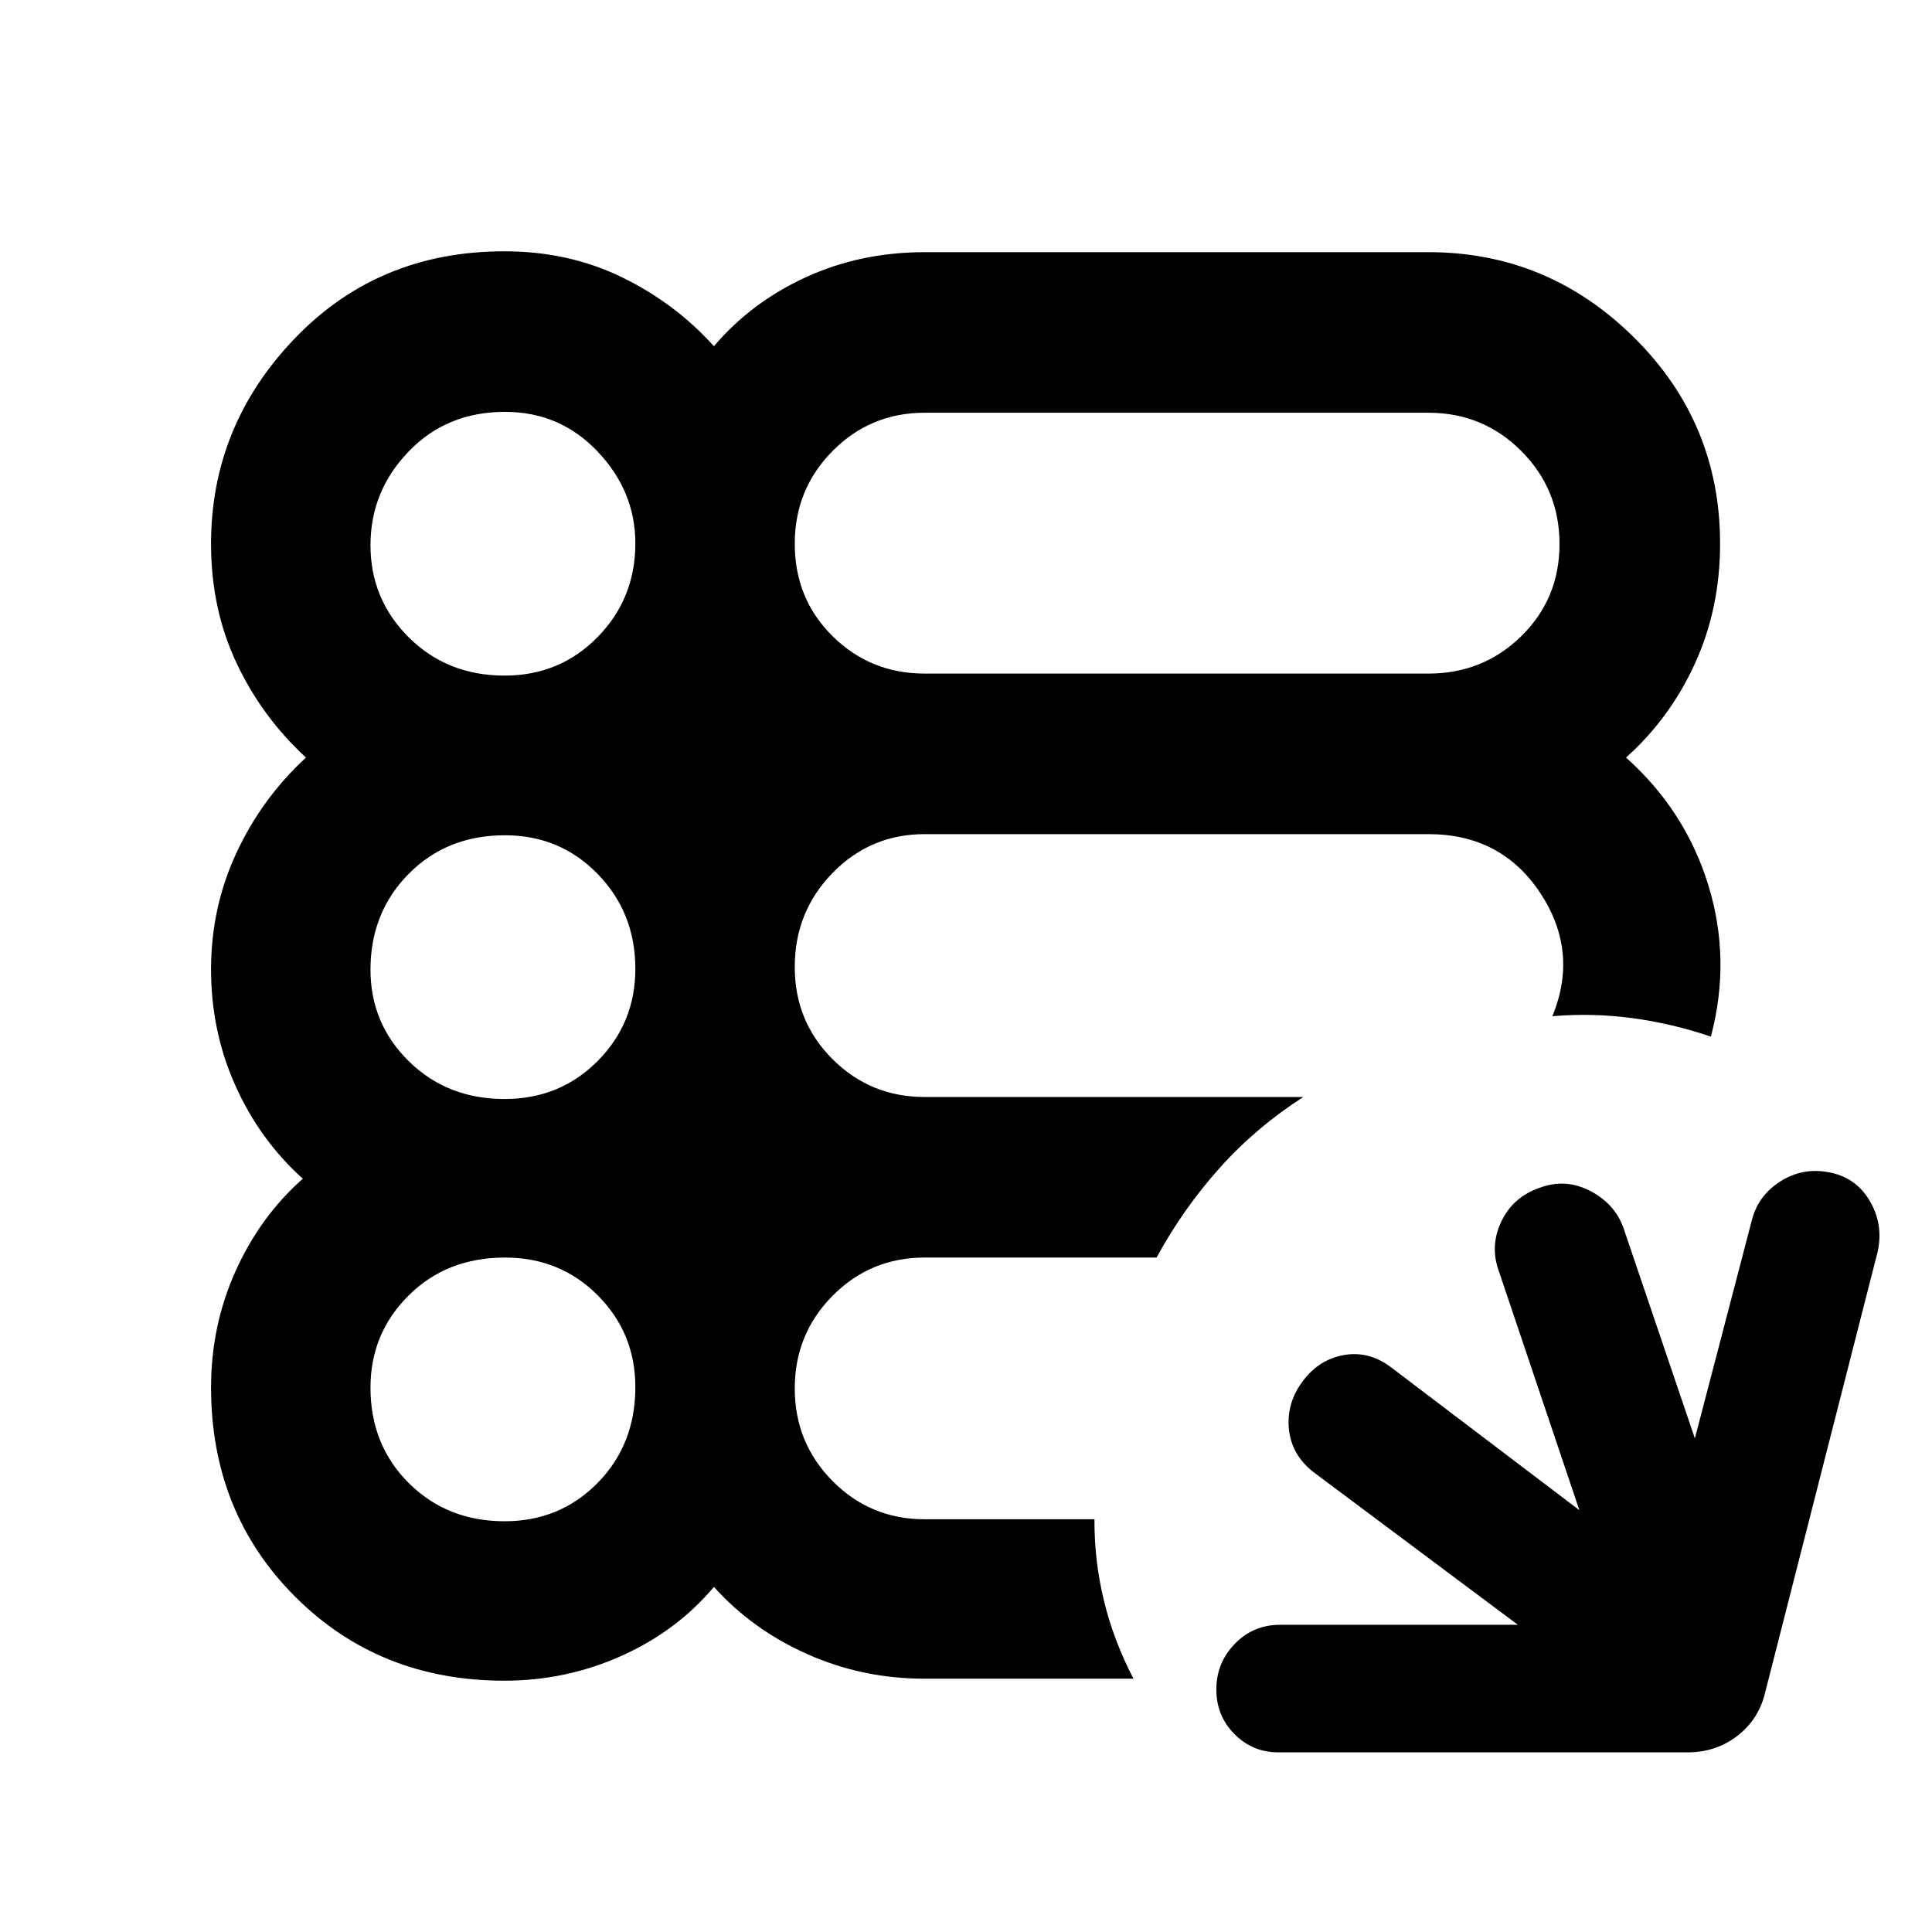
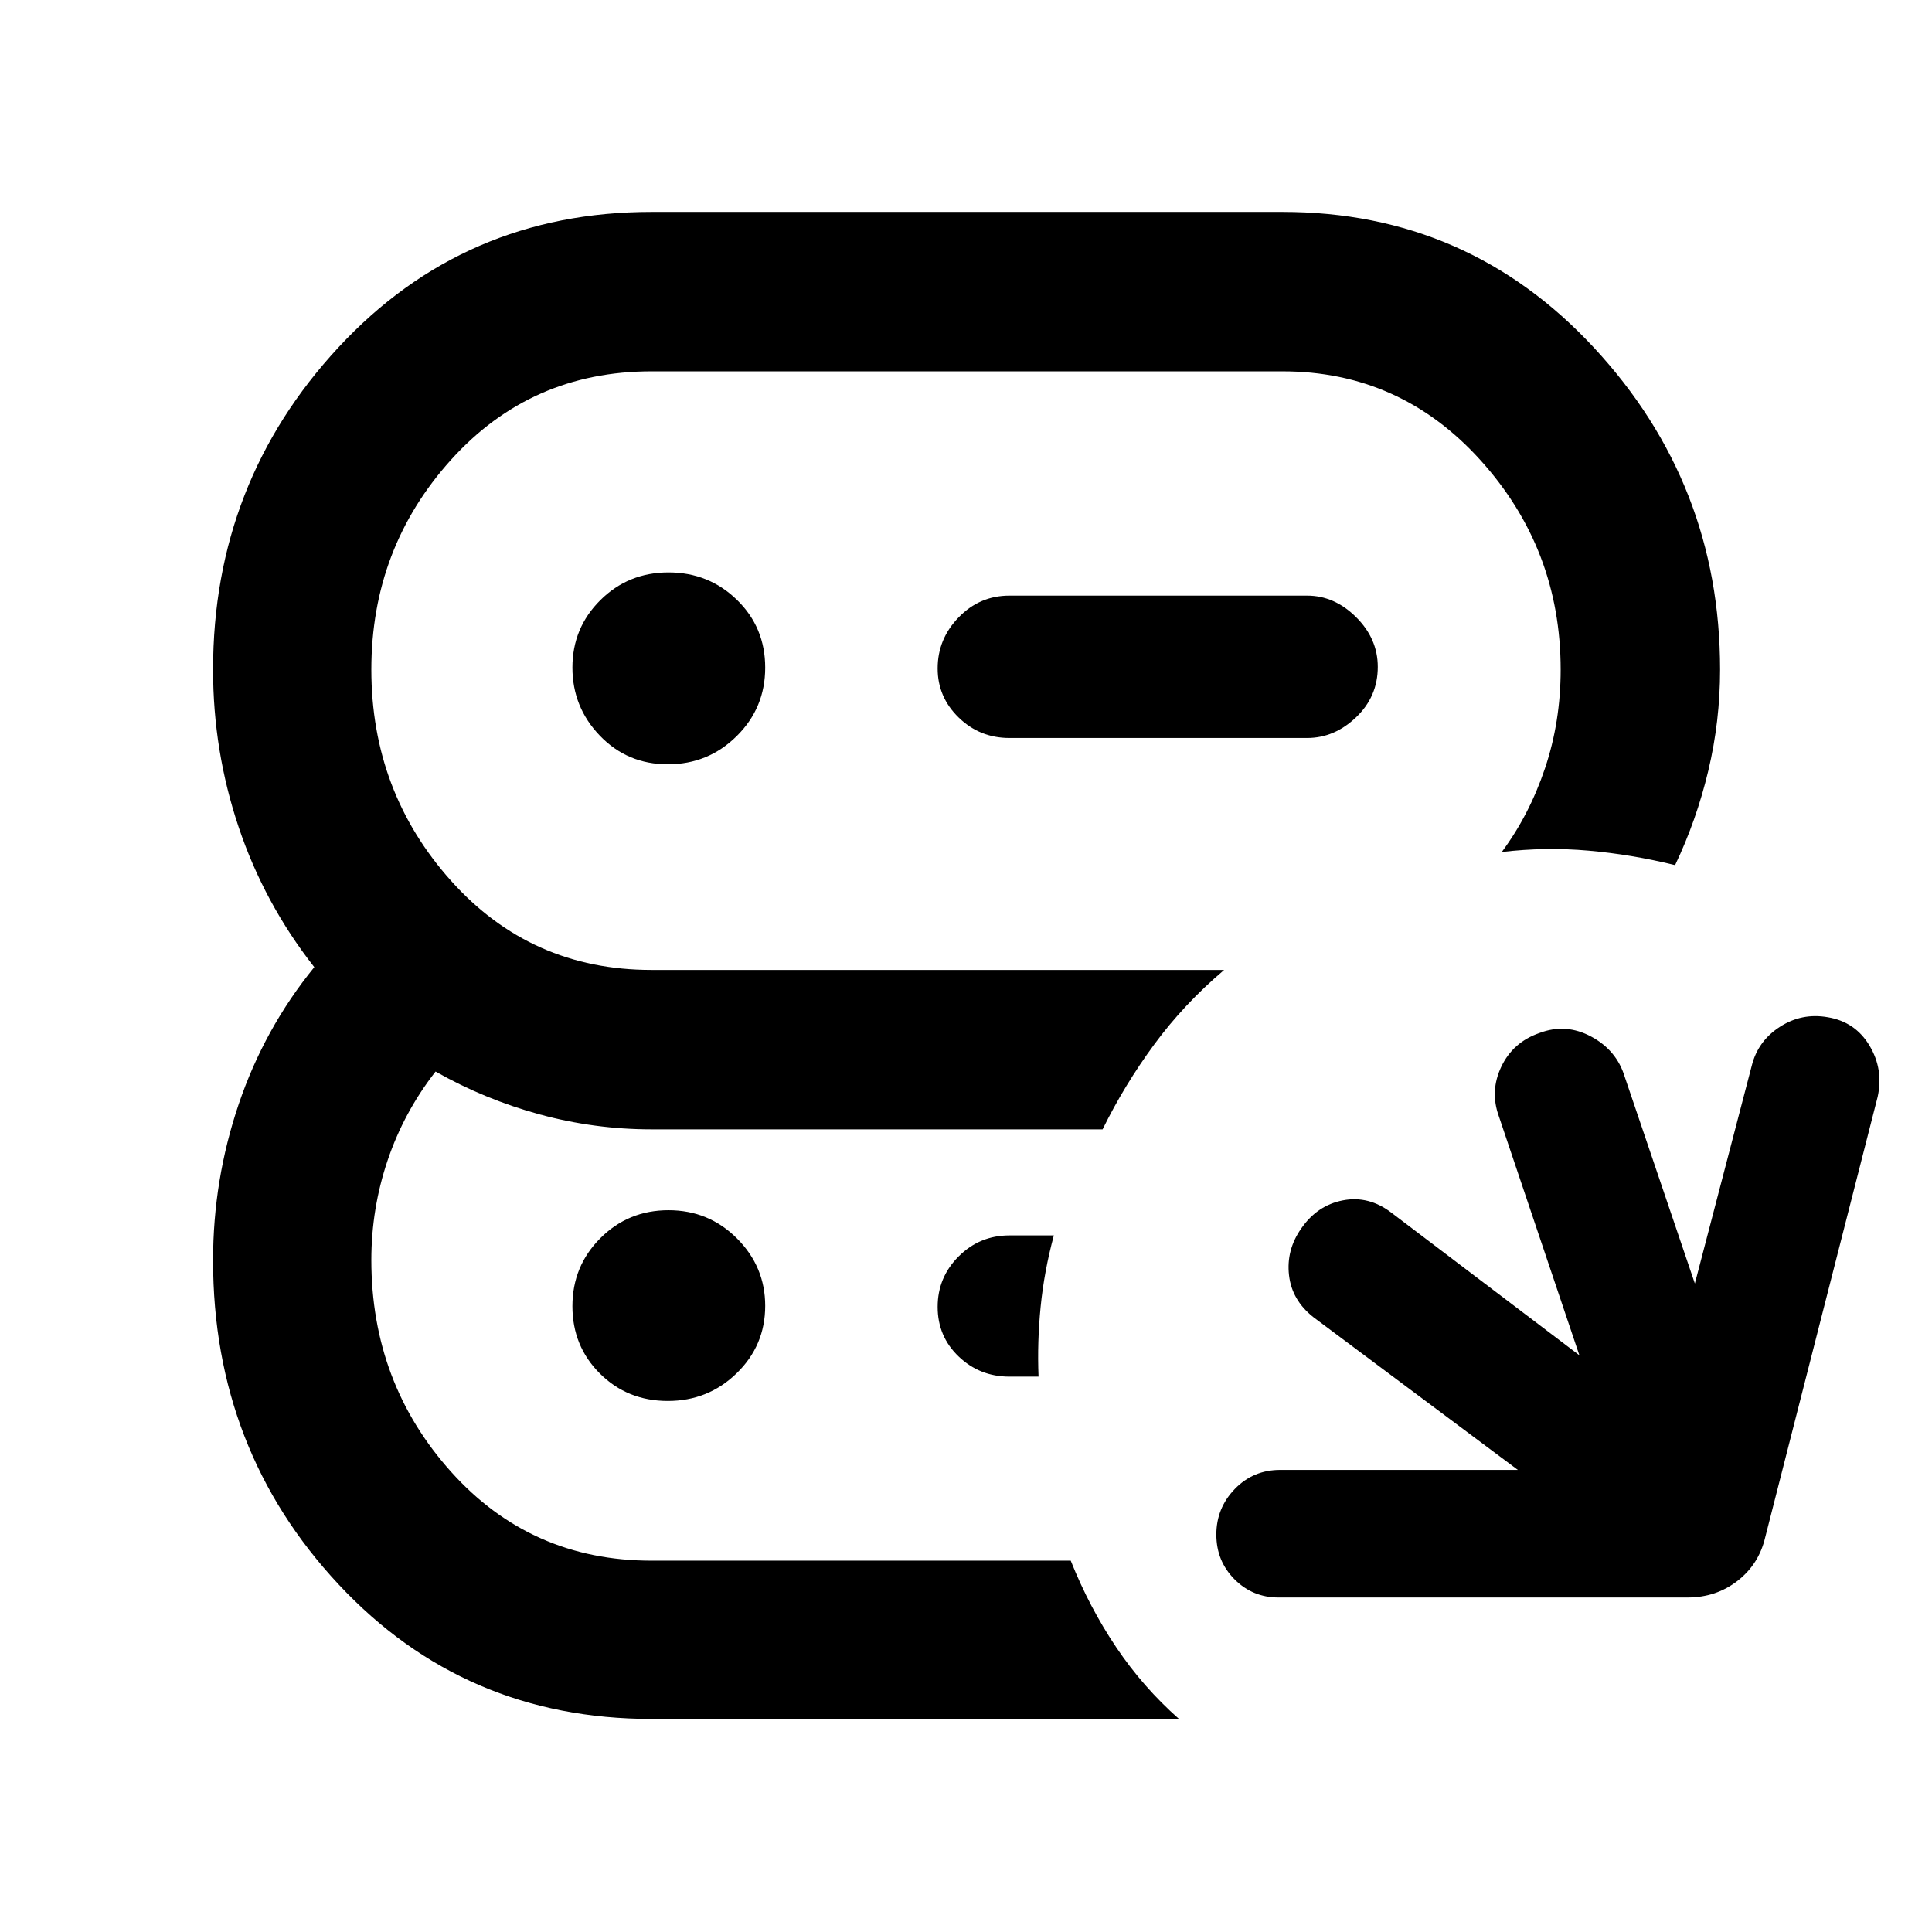
<svg xmlns="http://www.w3.org/2000/svg" viewBox="0 -960 960 960">
-   <path d="M838.52-89.26H635.29q-12.88 0-21.89-9.07-9.01-9.06-9.01-22.21 0-13.14 9.16-22.63 9.17-9.48 22.54-9.48h118.13l-101.57-75.87q-10.74-8.43-12.15-20.92-1.41-12.49 6.03-23.11 7.98-11.61 20.8-14.05 12.81-2.44 24.02 6.12l93.43 70.87-40-118.74q-4.56-12.56 1.22-24.69 5.78-12.13 18.91-16.7 13.17-5 25.78 1.78 12.61 6.79 16.61 19.92l34.87 102.78 28.26-108.22q3.05-12.26 13.96-19.32 10.91-7.07 23.85-4.79 13.63 2.29 20.7 14.09 7.06 11.79 4.06 25.46l-55.87 218.87q-3.13 13.39-13.77 21.65-10.65 8.26-24.84 8.26Zm-587.91-35.61q-62.2 0-103.97-41.77-41.77-41.77-41.77-103.97 0-30.79 12.25-57.93 12.24-27.13 33.36-45.76-21.31-19.13-33.46-46.13-12.15-27-12.15-57.87 0-30.86 12.65-58 12.65-27.13 34.52-47.27-21.87-20.13-34.52-46.99-12.65-26.86-12.65-59.27 0-58.59 41.54-101.95 41.55-43.35 104.2-43.35 32 0 58.5 12.93 26.5 12.94 45.63 34.24 18.56-21.87 45.71-34.3 27.14-12.44 59.12-12.44h250.26q59.27 0 102.07 42.35 42.8 42.35 42.8 102.52 0 32.13-12.44 59.42-12.43 27.28-34.3 46.84 29.43 26.27 40.87 63.31 11.43 37.05 1.3 75.35-19.28-6.54-39.02-9.19-19.74-2.64-39.76-.94 13.26-32.18-6.07-61.33-19.34-29.15-55.45-29.15h-250.4q-26.88 0-45.7 19.25-18.82 19.26-18.82 46.77 0 27.09 18.82 45.84 18.82 18.75 45.7 18.75h188.18q-23.49 15.08-41.57 35.26-18.08 20.17-31.34 44.52H459.43q-26.88 0-45.7 18.97-18.82 18.97-18.82 46.06 0 27.1 18.82 46.06 18.82 18.95 45.7 18.95h84.4q-.1 20.84 4.75 40.64 4.85 19.81 14.64 38.58H459.4q-30.8 0-58.17-12.16-27.36-12.17-46.49-33.45-18.48 21.98-46 34.3-27.52 12.31-58.13 12.31Zm.13-79.22q27.46 0 46.21-19.05 18.75-19.06 18.75-47.57 0-26.92-18.72-45.67-18.71-18.75-46.06-18.75-28.92 0-47.88 18.85-18.95 18.85-18.95 45.77 0 28.51 19.06 47.47 19.07 18.95 47.59 18.95Zm0-209.82q27.46 0 46.21-18.86t18.75-45.8q0-27.91-18.72-47.15-18.71-19.24-46.06-19.24-28.92 0-47.88 19.21-18.95 19.21-18.95 47.56 0 26.78 19.06 45.53 19.07 18.75 47.59 18.75Zm0-210.39q27.46 0 46.21-19.15t18.75-46.51q0-25.91-18.72-45.65-18.71-19.74-46.06-19.74-28.92 0-47.88 19.71-18.95 19.7-18.95 46.56 0 26.86 19.06 45.82 19.07 18.96 47.59 18.96Zm208.69-1h250.4q27.12 0 46.1-18.6t18.98-45.78q0-27.17-18.98-46.2t-46.1-19.03h-250.4q-26.88 0-45.7 18.98-18.82 18.98-18.82 46.1 0 27.41 18.82 45.97t45.7 18.56Zm-87.13 250Zm0-208.27Z" />
+   <path d="M838.52-166.22H635.29q-12.88 0-21.89-9.06-9.01-9.07-9.01-22.21 0-13.15 9.16-22.63 9.17-9.49 22.54-9.49h118.13l-101.57-75.87q-10.74-8.43-12.15-20.92-1.41-12.49 6.03-23.1 7.98-11.61 20.8-14.06 12.81-2.44 24.02 6.12l93.43 70.87-40-118.73q-4.56-12.57 1.22-24.7 5.78-12.13 18.91-16.7 13.17-5 25.78 1.79 12.61 6.78 16.61 19.91l34.87 102.78 28.26-108.22q3.05-12.26 13.96-19.32 10.91-7.07 23.85-4.78 13.63 2.28 20.7 14.08Q936-428.66 933-415l-55.87 218.87q-3.13 13.39-13.77 21.65-10.65 8.26-24.84 8.26ZM480-313.87ZM480-620ZM323.74-105.87q-93.03 0-155.45-66.81-62.42-66.8-62.42-161.06 0-39.95 12.72-77.54 12.71-37.59 37.58-68.15-24.87-31.7-37.58-69.57-12.72-37.87-12.72-78.26 0-93.04 62.42-160.24t155.45-67.2h313.52q92.21 0 154.82 67.52 62.62 67.52 62.62 159.92 0 25.61-5.85 50.2-5.85 24.6-16.5 46.93-21.39-5.26-42.91-7.18-21.51-1.91-43.22.66 13.66-18.36 21.46-41.53 7.8-23.17 7.8-49.08 0-59.99-39.87-104.1-39.87-44.12-98.35-44.12H323.74q-59.97 0-99.59 43.92-39.63 43.93-39.63 104.25 0 60.74 39.63 105 39.62 44.27 99.59 44.27h284.52q-19.97 16.95-34.75 37.04-14.77 20.09-25.64 42.17H323.78q-28.34 0-55.62-7.43-27.29-7.44-51.73-21.3-15.73 20.18-23.82 44.13-8.09 23.95-8.09 49.52 0 61.12 39.63 105.25 39.62 44.14 99.59 44.14h208.3q9.26 23.22 22.63 43.09 13.37 19.87 31.16 35.56H323.74Zm42.32-171.78q14.16-13.79 14.16-33.48 0-19.45-14.01-33.49-14.01-14.03-34.02-14.03-20.02 0-33.89 13.91-13.87 13.9-13.87 33.77 0 19.87 13.66 33.48 13.66 13.62 33.74 13.62 20.08 0 34.23-13.78Zm-34.23-302.57q20.08 0 34.23-14.01 14.16-14.01 14.16-34.02 0-20.01-14.01-33.66-14.01-13.66-34.02-13.66-20.02 0-33.89 13.79-13.87 13.78-13.87 33.47 0 19.69 13.66 33.89t33.74 14.2Zm169.74-13.08h147.95q13.54 0 24.32-10.29 10.77-10.28 10.77-25.04 0-14.02-10.77-24.72-10.78-10.69-24.32-10.69H501.57q-14.75 0-25.2 10.77-10.46 10.77-10.46 25.42 0 14.23 10.46 24.39 10.45 10.16 25.2 10.16Zm0 317.34h14.47q-.69-17.26 1.05-34.8 1.74-17.54 6.56-35.37h-22.08q-14.75 0-25.2 10.41-10.46 10.42-10.46 25.11t10.46 24.67q10.45 9.98 25.2 9.98Z" />
</svg>
